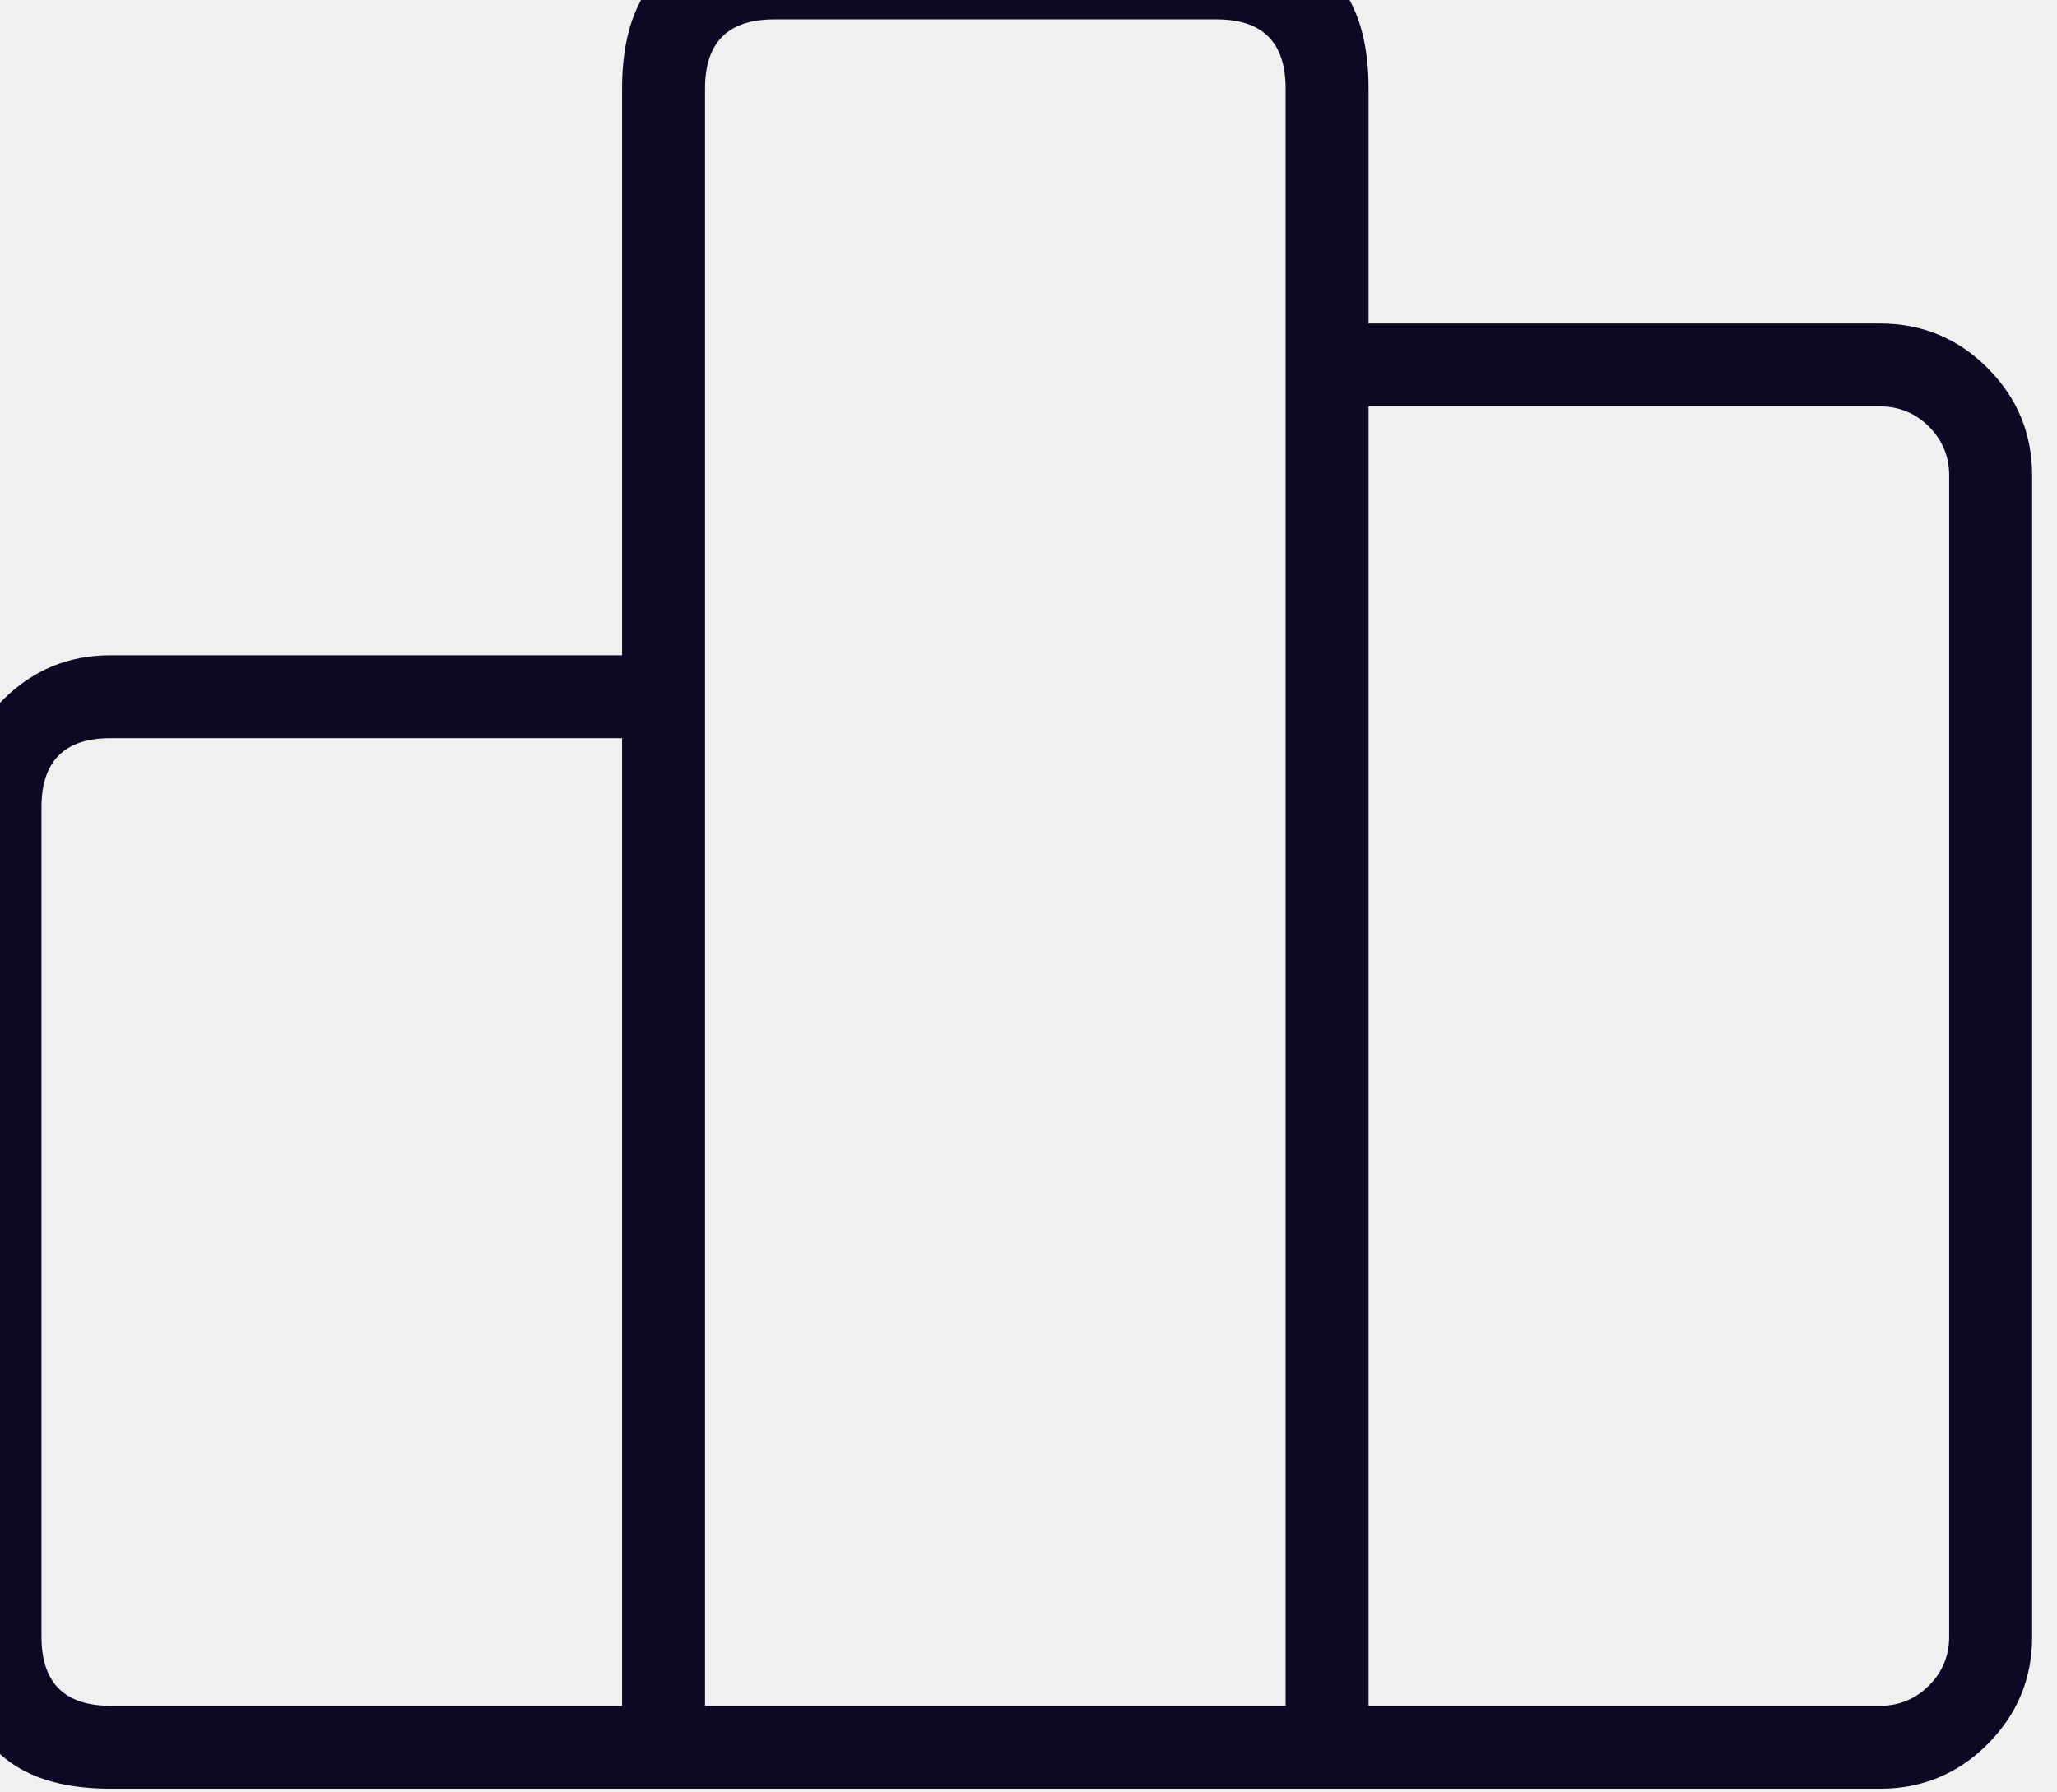
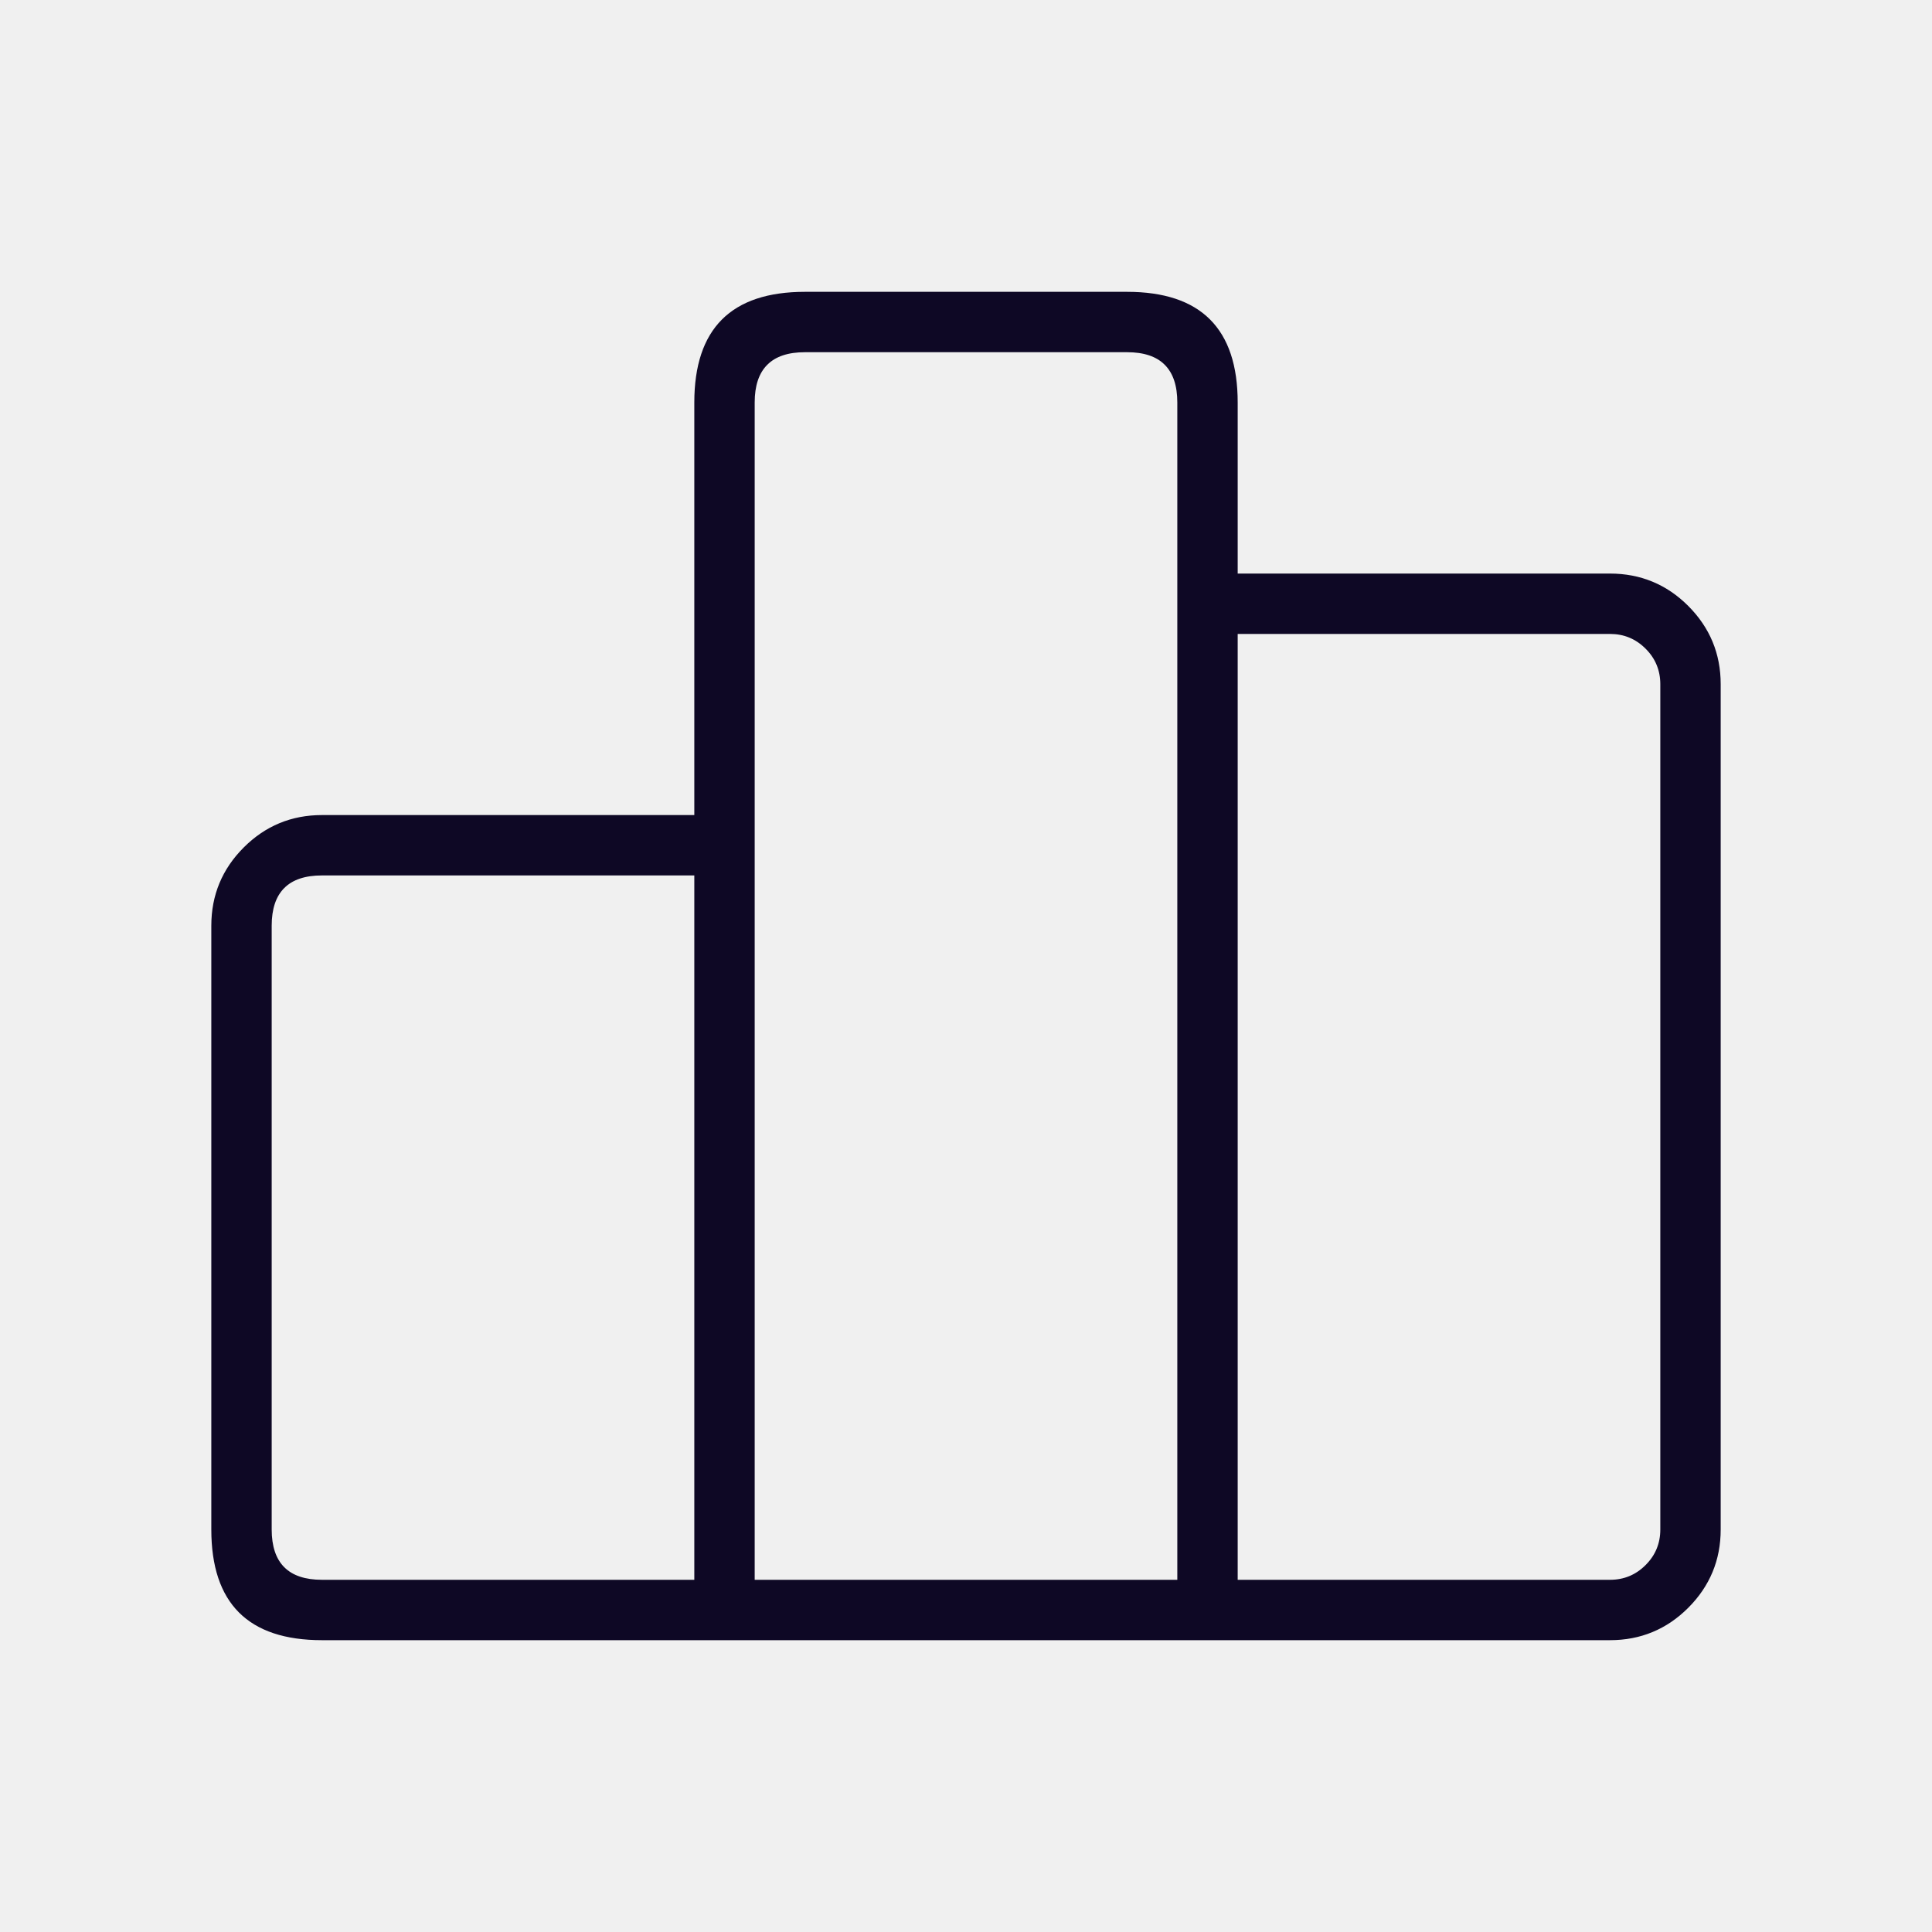
- <svg xmlns="http://www.w3.org/2000/svg" width="31" height="27" viewBox="0 0 31 27" fill="none">
-   <defs />
-   <path id="Union" d="M10.625 25.708L19.375 25.708L19.375 1.333Q19.375 0.812 19.115 0.552Q18.854 0.292 18.334 0.292L11.666 0.292Q11.146 0.292 10.885 0.552Q10.625 0.812 10.625 1.333L10.625 25.708ZM20.625 25.708L28.334 25.708Q28.549 25.708 28.732 25.632Q28.918 25.556 29.07 25.403Q29.223 25.25 29.299 25.066Q29.375 24.882 29.375 24.666L29.375 7.167Q29.375 6.951 29.299 6.767Q29.223 6.583 29.07 6.43Q28.918 6.277 28.732 6.201Q28.549 6.125 28.334 6.125L20.625 6.125L20.625 25.708ZM20.625 4.875L28.334 4.875Q28.809 4.875 29.213 5.043Q29.619 5.21 29.953 5.546Q30.289 5.882 30.457 6.287Q30.625 6.692 30.625 7.167L30.625 24.666Q30.625 25.141 30.457 25.546Q30.289 25.951 29.953 26.287Q29.619 26.623 29.213 26.79Q28.809 26.958 28.334 26.958L1.666 26.958Q0.521 26.958 -0.053 26.385Q-0.625 25.812 -0.625 24.666L-0.625 12.166Q-0.625 11.691 -0.457 11.286Q-0.289 10.881 0.045 10.546Q0.381 10.211 0.785 10.043Q1.191 9.875 1.666 9.875L9.375 9.875L9.375 1.333Q9.375 0.187 9.947 -0.385Q10.521 -0.958 11.666 -0.958L18.334 -0.958Q19.479 -0.958 20.053 -0.385Q20.625 0.187 20.625 1.333L20.625 4.875ZM9.375 11.125L1.666 11.125Q1.146 11.125 0.885 11.385Q0.625 11.646 0.625 12.166L0.625 24.666Q0.625 25.187 0.885 25.448Q1.146 25.708 1.666 25.708L9.375 25.708L9.375 11.125Z" clip-rule="evenodd" fill="#0E0825" fill-opacity="1" fill-rule="evenodd" />
+ <svg xmlns="http://www.w3.org/2000/svg" width="40" height="40" viewBox="0 0 40 40" fill="none">
+   <defs>
+     <clipPath id="clip784_1754">
+       <rect id="icn_l_charts" width="40" height="40" fill="white" fill-opacity="0" />
+     </clipPath>
+   </defs>
+   <rect id="icn_l_charts" width="40" height="40" fill="#FFFFFF" fill-opacity="0" />
+   <g clip-path="url(#clip784_1754)">
+     <path id="Union" d="M15.625 32.708L24.375 32.708L24.375 8.333Q24.375 7.812 24.114 7.552Q23.855 7.292 23.333 7.292L16.667 7.292Q16.145 7.292 15.886 7.552Q15.625 7.812 15.625 8.333L15.625 32.708ZM25.625 32.708L33.333 32.708Q33.549 32.708 33.733 32.632Q33.917 32.556 34.07 32.403Q34.223 32.251 34.299 32.066Q34.375 31.882 34.375 31.666L34.375 14.166Q34.375 13.951 34.299 13.767Q34.223 13.582 34.07 13.43Q33.917 13.277 33.733 13.201Q33.549 13.125 33.333 13.125L25.625 13.125L25.625 32.708ZM25.625 11.875L33.333 11.875Q33.808 11.875 34.213 12.043Q34.618 12.21 34.954 12.546Q35.289 12.882 35.457 13.287Q35.625 13.692 35.625 14.166L35.625 31.666Q35.625 32.141 35.457 32.546Q35.289 32.951 34.954 33.287Q34.618 33.623 34.213 33.79Q33.808 33.958 33.333 33.958L6.667 33.958Q5.521 33.958 4.948 33.385Q4.375 32.812 4.375 31.666L4.375 19.166Q4.375 18.691 4.543 18.286Q4.711 17.881 5.046 17.546Q5.381 17.211 5.786 17.043Q6.191 16.875 6.666 16.875L14.375 16.875L14.375 8.333Q14.375 7.187 14.948 6.614Q15.521 6.042 16.667 6.042L23.333 6.042Q24.48 6.042 25.052 6.614Q25.625 7.187 25.625 8.333L25.625 11.875ZM14.375 18.125L6.666 18.125Q6.146 18.125 5.886 18.385Q5.625 18.645 5.625 19.166L5.625 31.666Q5.625 32.187 5.886 32.448Q6.146 32.708 6.667 32.708L14.375 32.708L14.375 18.125Z" clip-rule="evenodd" fill="#0E0825" fill-opacity="1" fill-rule="evenodd" />
+   </g>
</svg>
